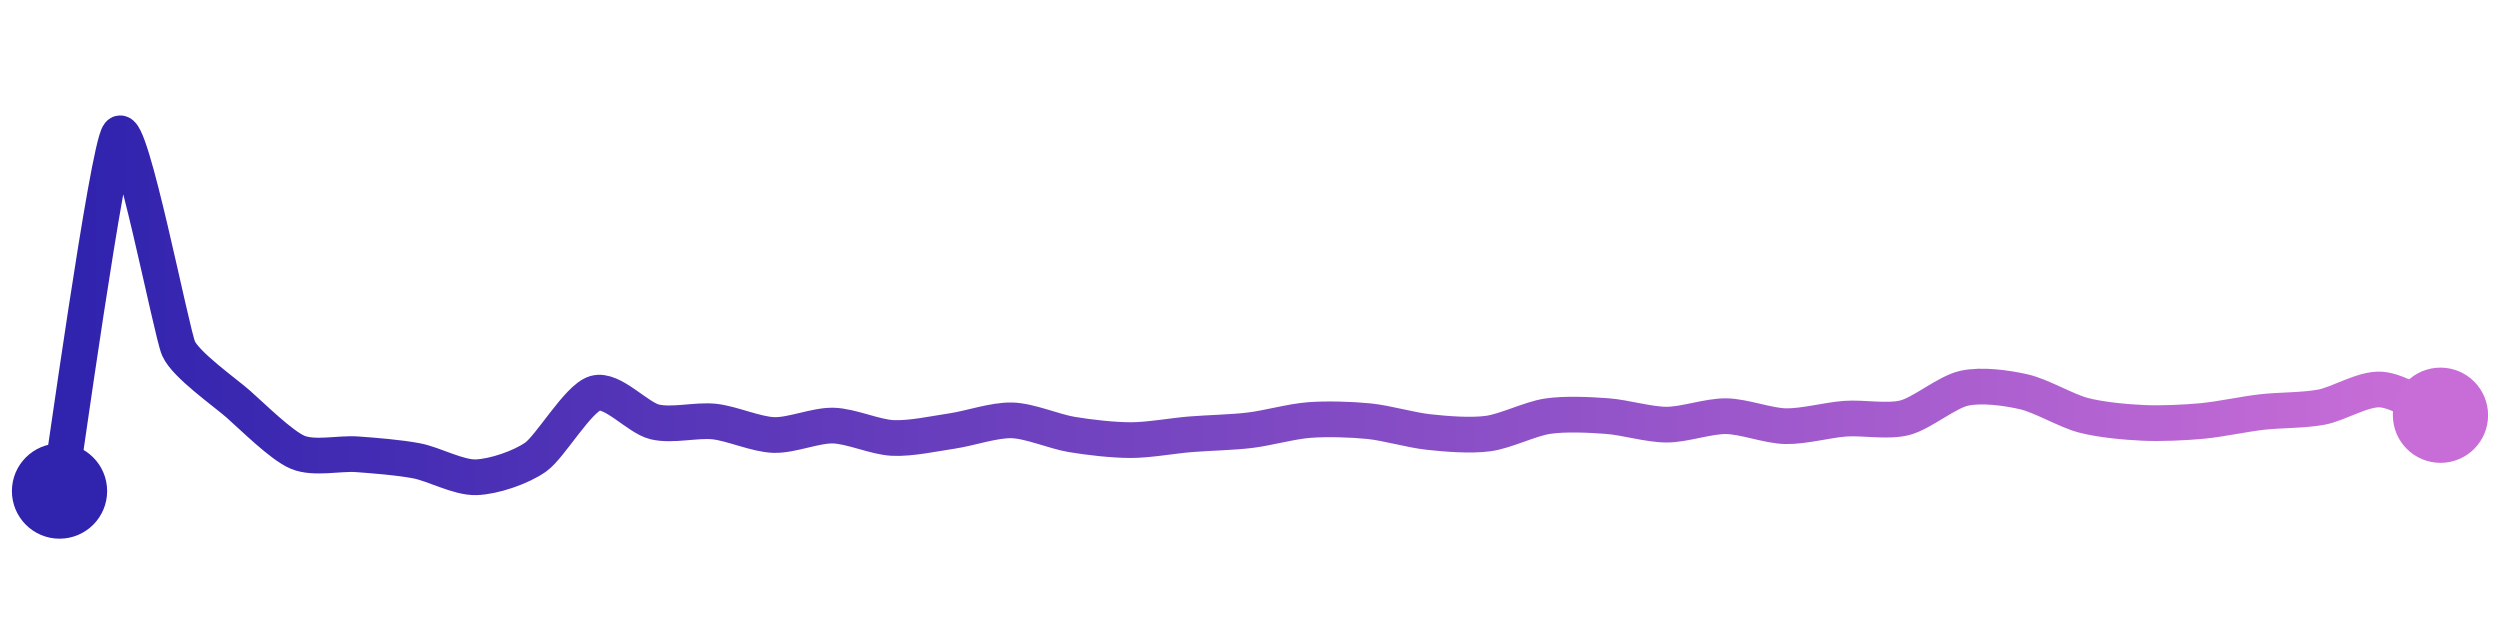
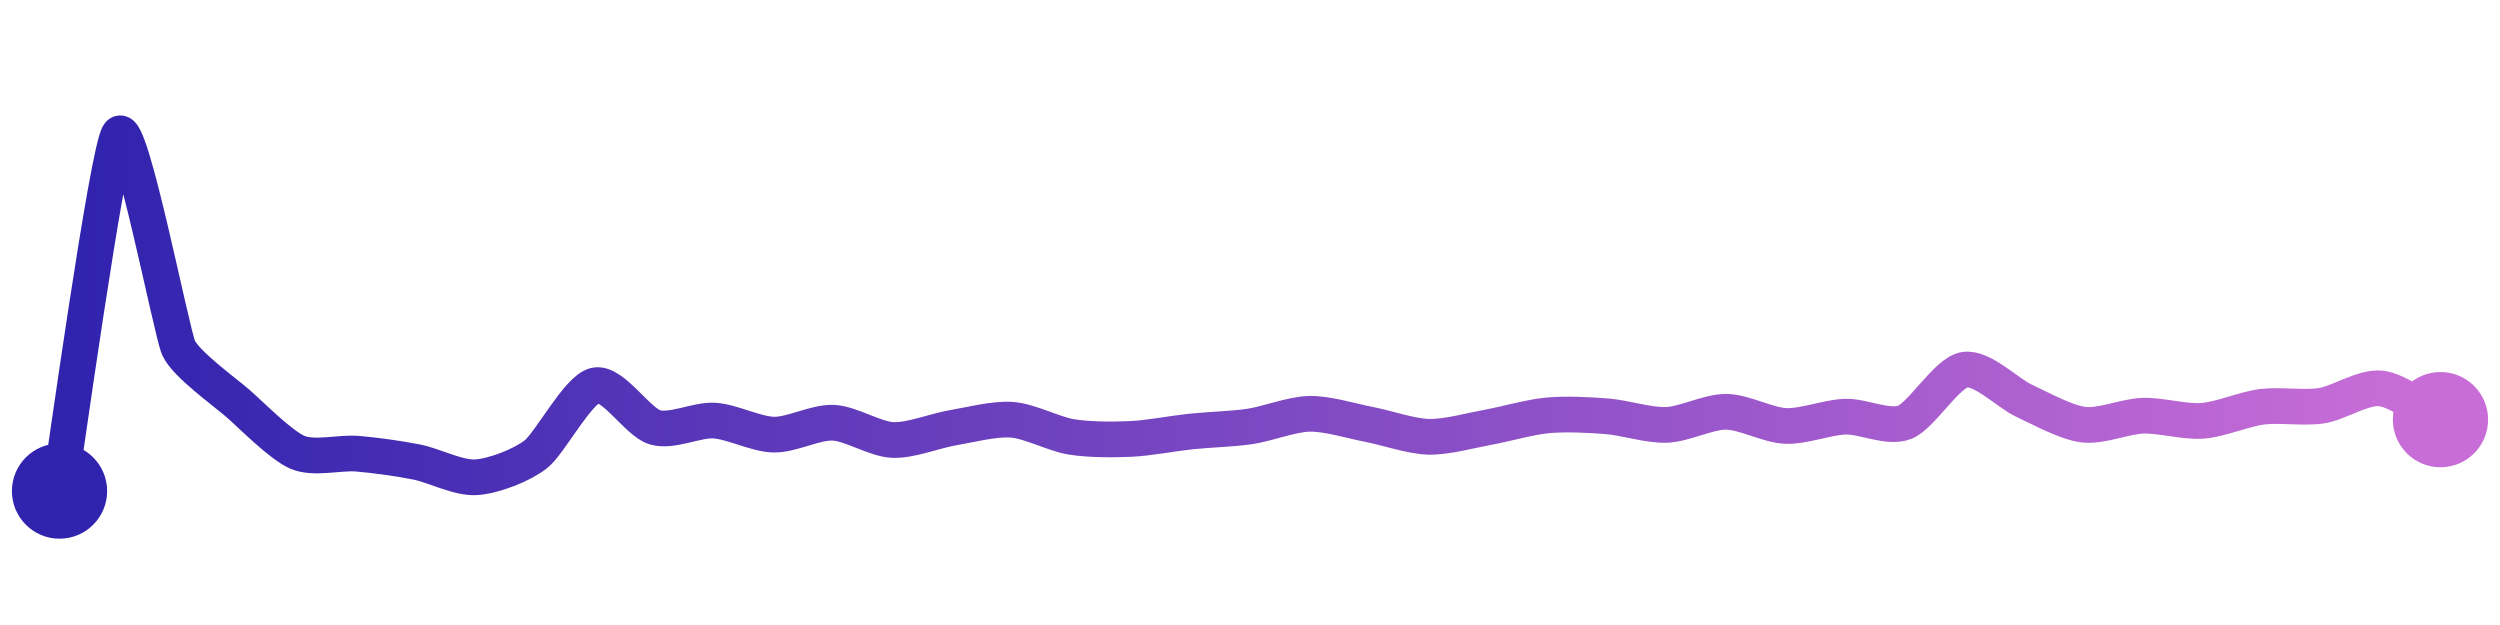
<svg xmlns="http://www.w3.org/2000/svg" width="200" height="50" viewBox="0 0 210 50">
  <defs>
    <linearGradient x1="0%" y1="0%" x2="100%" y2="0%" id="a">
      <stop stop-color="#3023AE" offset="0%" />
      <stop stop-color="#C86DD7" offset="100%" />
    </linearGradient>
  </defs>
-   <path stroke="url(#a)" stroke-width="3" stroke-linejoin="round" stroke-linecap="round" d="M5 40 C 5.25 38.52, 9.04 11.15, 10 10 S 14.39 26.66, 15 28.03 S 18.87 31.69, 20 32.68 S 23.62 36.16, 25 36.74 S 28.5 36.8, 30 36.91 S 33.53 37.18, 35 37.46 S 38.5 38.89, 40 38.84 S 43.77 38.01, 45 37.14 S 48.56 32.2, 50 31.78 S 53.54 33.84, 55 34.19 S 58.51 34, 60 34.16 S 63.5 35.24, 65 35.29 S 68.5 34.46, 70 34.5 S 73.5 35.47, 75 35.54 S 78.52 35.17, 80 34.95 S 83.5 34.02, 85 34.06 S 88.52 34.99, 90 35.24 S 93.5 35.72, 95 35.72 S 98.51 35.35, 100 35.23 S 103.51 35.07, 105 34.89 S 108.5 34.14, 110 34.03 S 113.51 33.98, 115 34.13 S 118.51 34.88, 120 35.04 S 123.51 35.37, 125 35.17 S 128.52 33.93, 130 33.71 S 133.5 33.59, 135 33.7 S 138.5 34.42, 140 34.42 S 143.5 33.69, 145 33.71 S 148.5 34.52, 150 34.55 S 153.5 34.03, 155 33.92 S 158.55 34.21, 160 33.84 S 163.53 31.68, 165 31.36 S 168.54 31.33, 170 31.66 S 173.55 33.25, 175 33.63 S 178.5 34.2, 180 34.27 S 183.51 34.25, 185 34.11 S 188.51 33.53, 190 33.36 S 193.53 33.23, 195 32.95 S 198.5 31.37, 200 31.47 S 203.62 33.04, 205 33.63" fill="none" />
+   <path stroke="url(#a)" stroke-width="3" stroke-linejoin="round" stroke-linecap="round" d="M5 40 C 5.25 38.52, 9.04 11.15, 10 10 S 14.39 26.6, 15 27.97 S 18.87 31.66, 20 32.65 S 23.62 36.17, 25 36.75 S 28.5 36.74, 30 36.86 S 33.53 37.27, 35 37.56 S 38.5 38.94, 40 38.84 S 43.81 37.84, 45 36.92 S 48.54 31.45, 50 31.12 S 53.56 34.21, 55 34.64 S 58.5 33.99, 60 34.08 S 63.5 35.23, 65 35.26 S 68.5 34.19, 70 34.26 S 73.5 35.65, 75 35.71 S 78.52 34.94, 80 34.69 S 83.5 33.9, 85 34.01 S 88.52 35.21, 90 35.45 S 93.5 35.69, 95 35.62 S 98.51 35.16, 100 35 S 103.52 34.79, 105 34.57 S 108.5 33.54, 110 33.51 S 113.53 34.12, 115 34.4 S 118.5 35.4, 120 35.44 S 123.52 34.91, 125 34.64 S 128.51 33.78, 130 33.64 S 133.5 33.6, 135 33.72 S 138.5 34.5, 140 34.44 S 143.5 33.33, 145 33.34 S 148.5 34.47, 150 34.53 S 153.5 33.8, 155 33.75 S 158.6 34.77, 160 34.22 S 163.52 30.08, 165 29.81 S 168.64 31.77, 170 32.4 S 173.51 34.23, 175 34.42 S 178.5 33.72, 180 33.67 S 183.5 34.21, 185 34.1 S 188.51 33.11, 190 32.92 S 193.52 33.06, 195 32.83 S 198.51 31.21, 200 31.38 S 203.67 33.3, 205 34" fill="none" />
  <circle r="4" cx="5" cy="40" fill="#3023AE" />
-   <circle r="4" cx="205" cy="33.63" fill="#C86DD7" />
+   <circle r="4" cx="205" cy="34" fill="#C86DD7" />
</svg>
